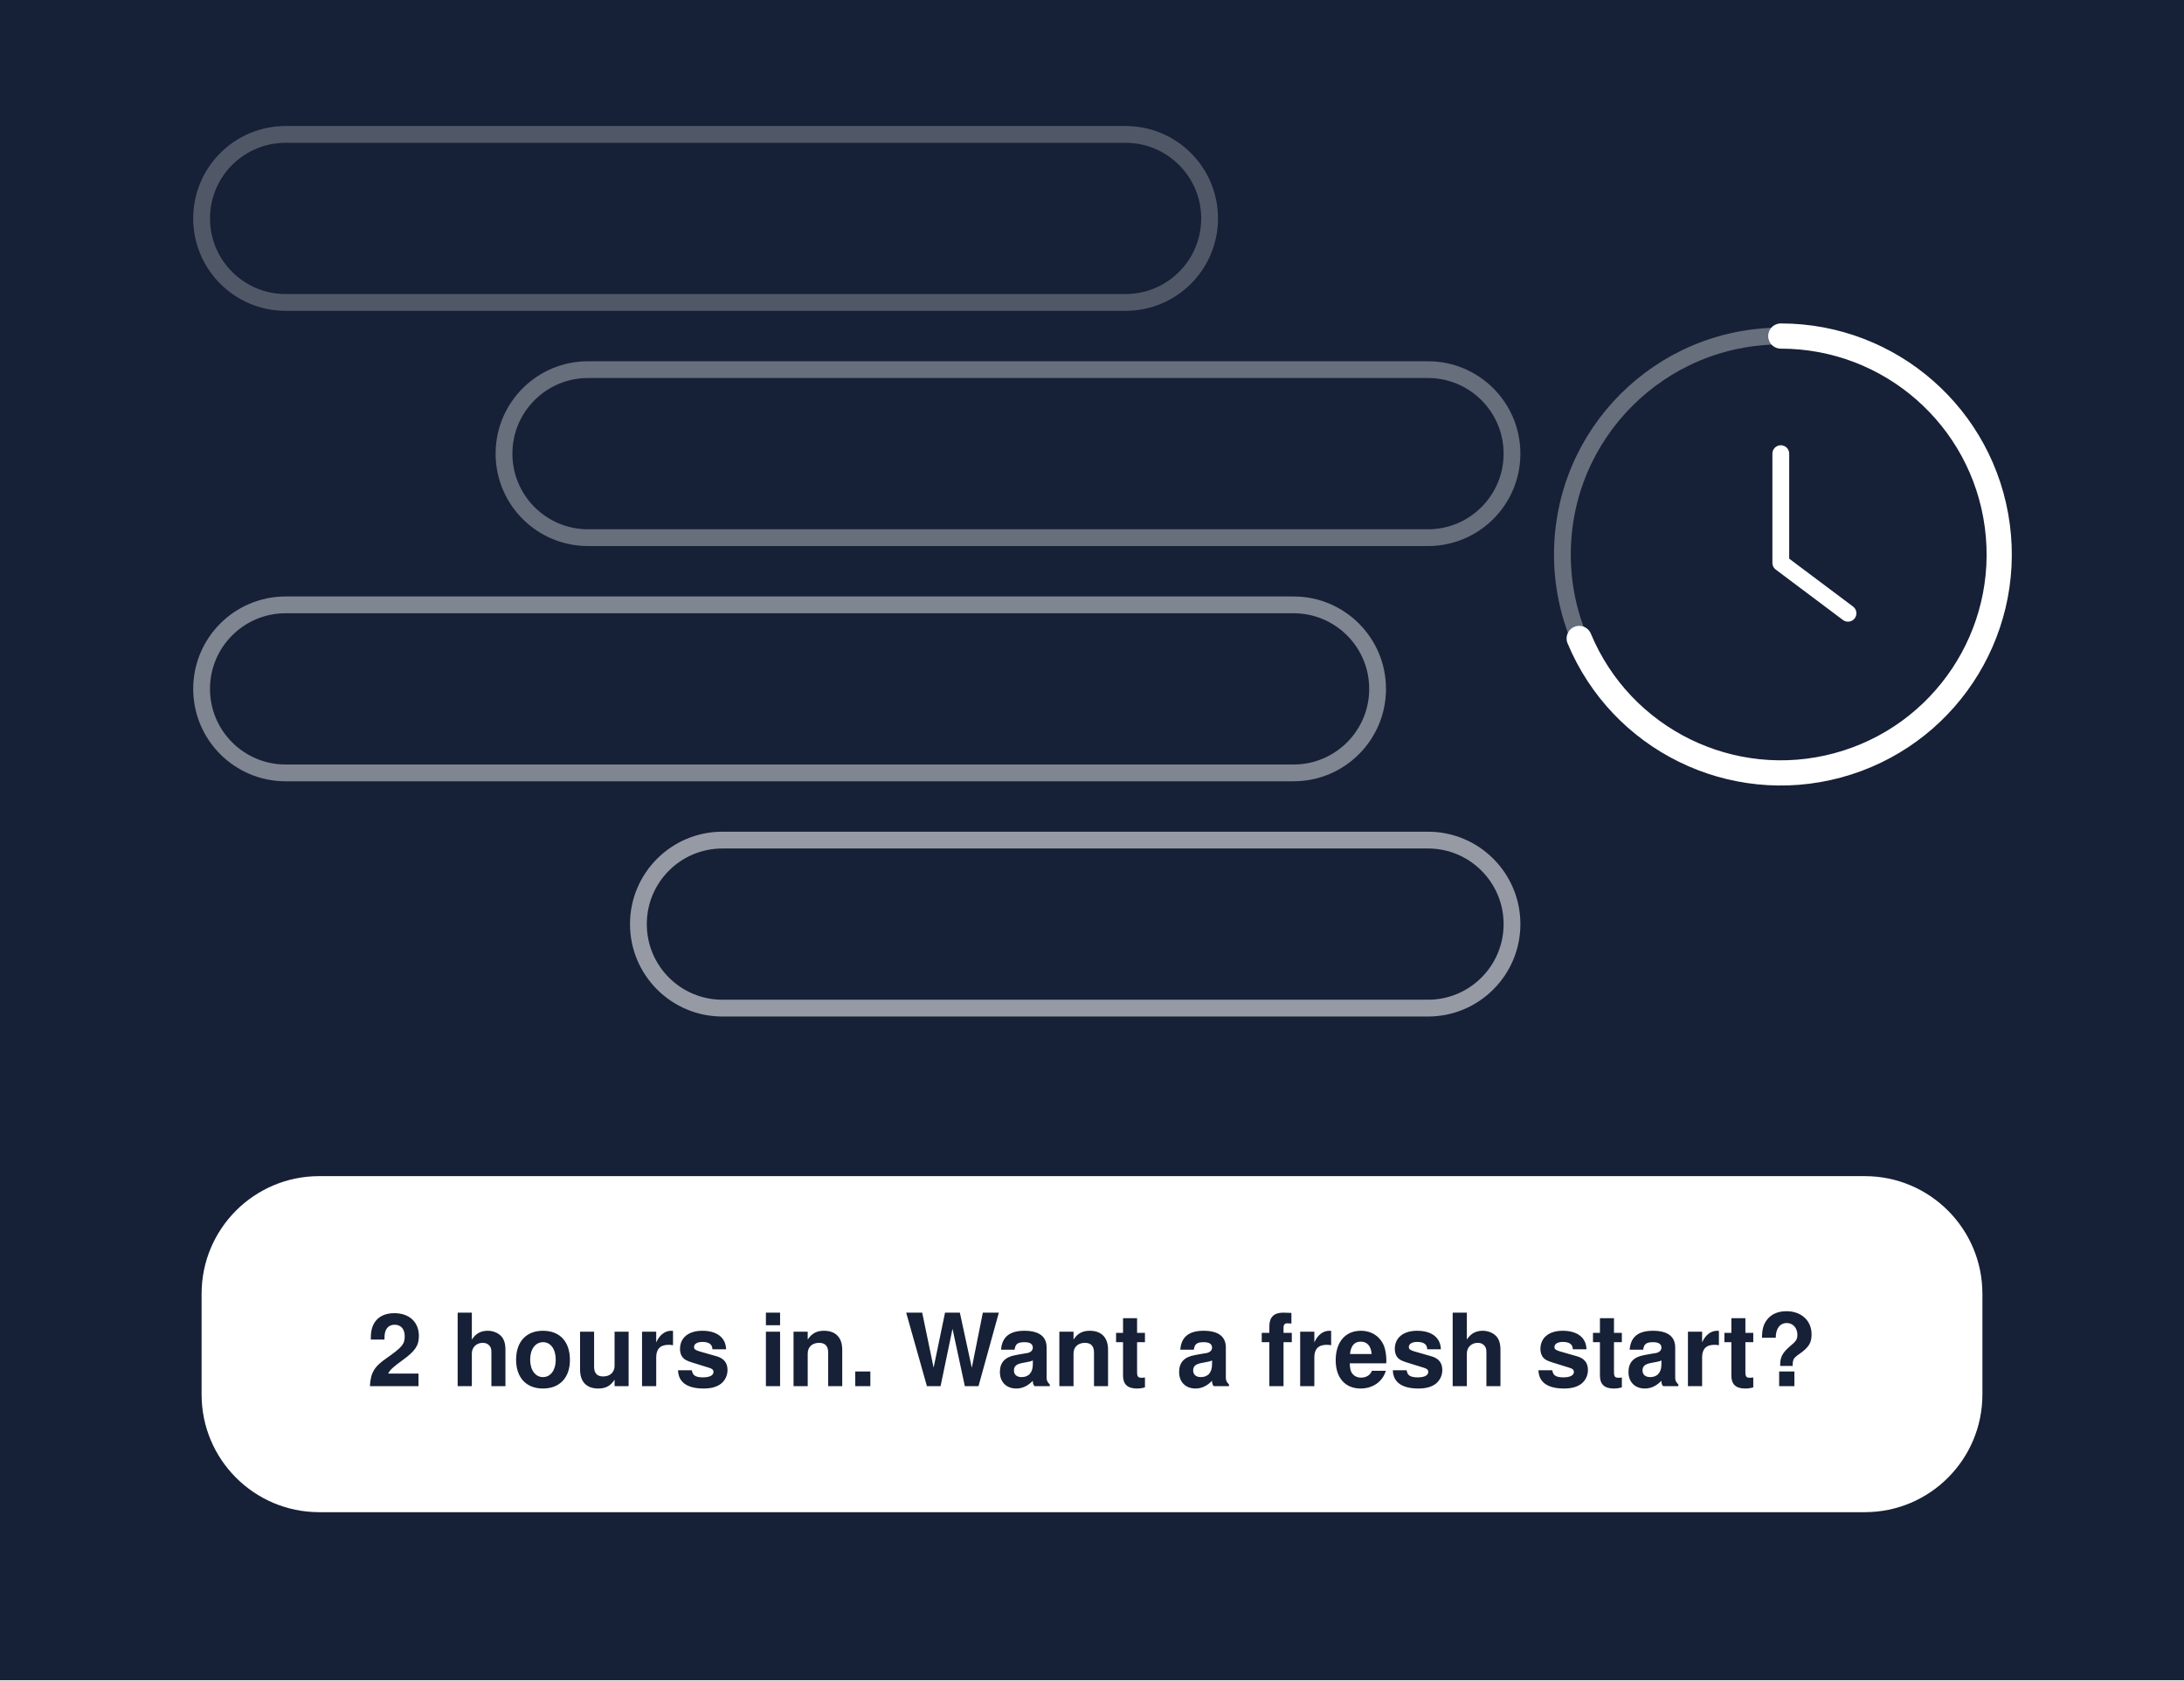
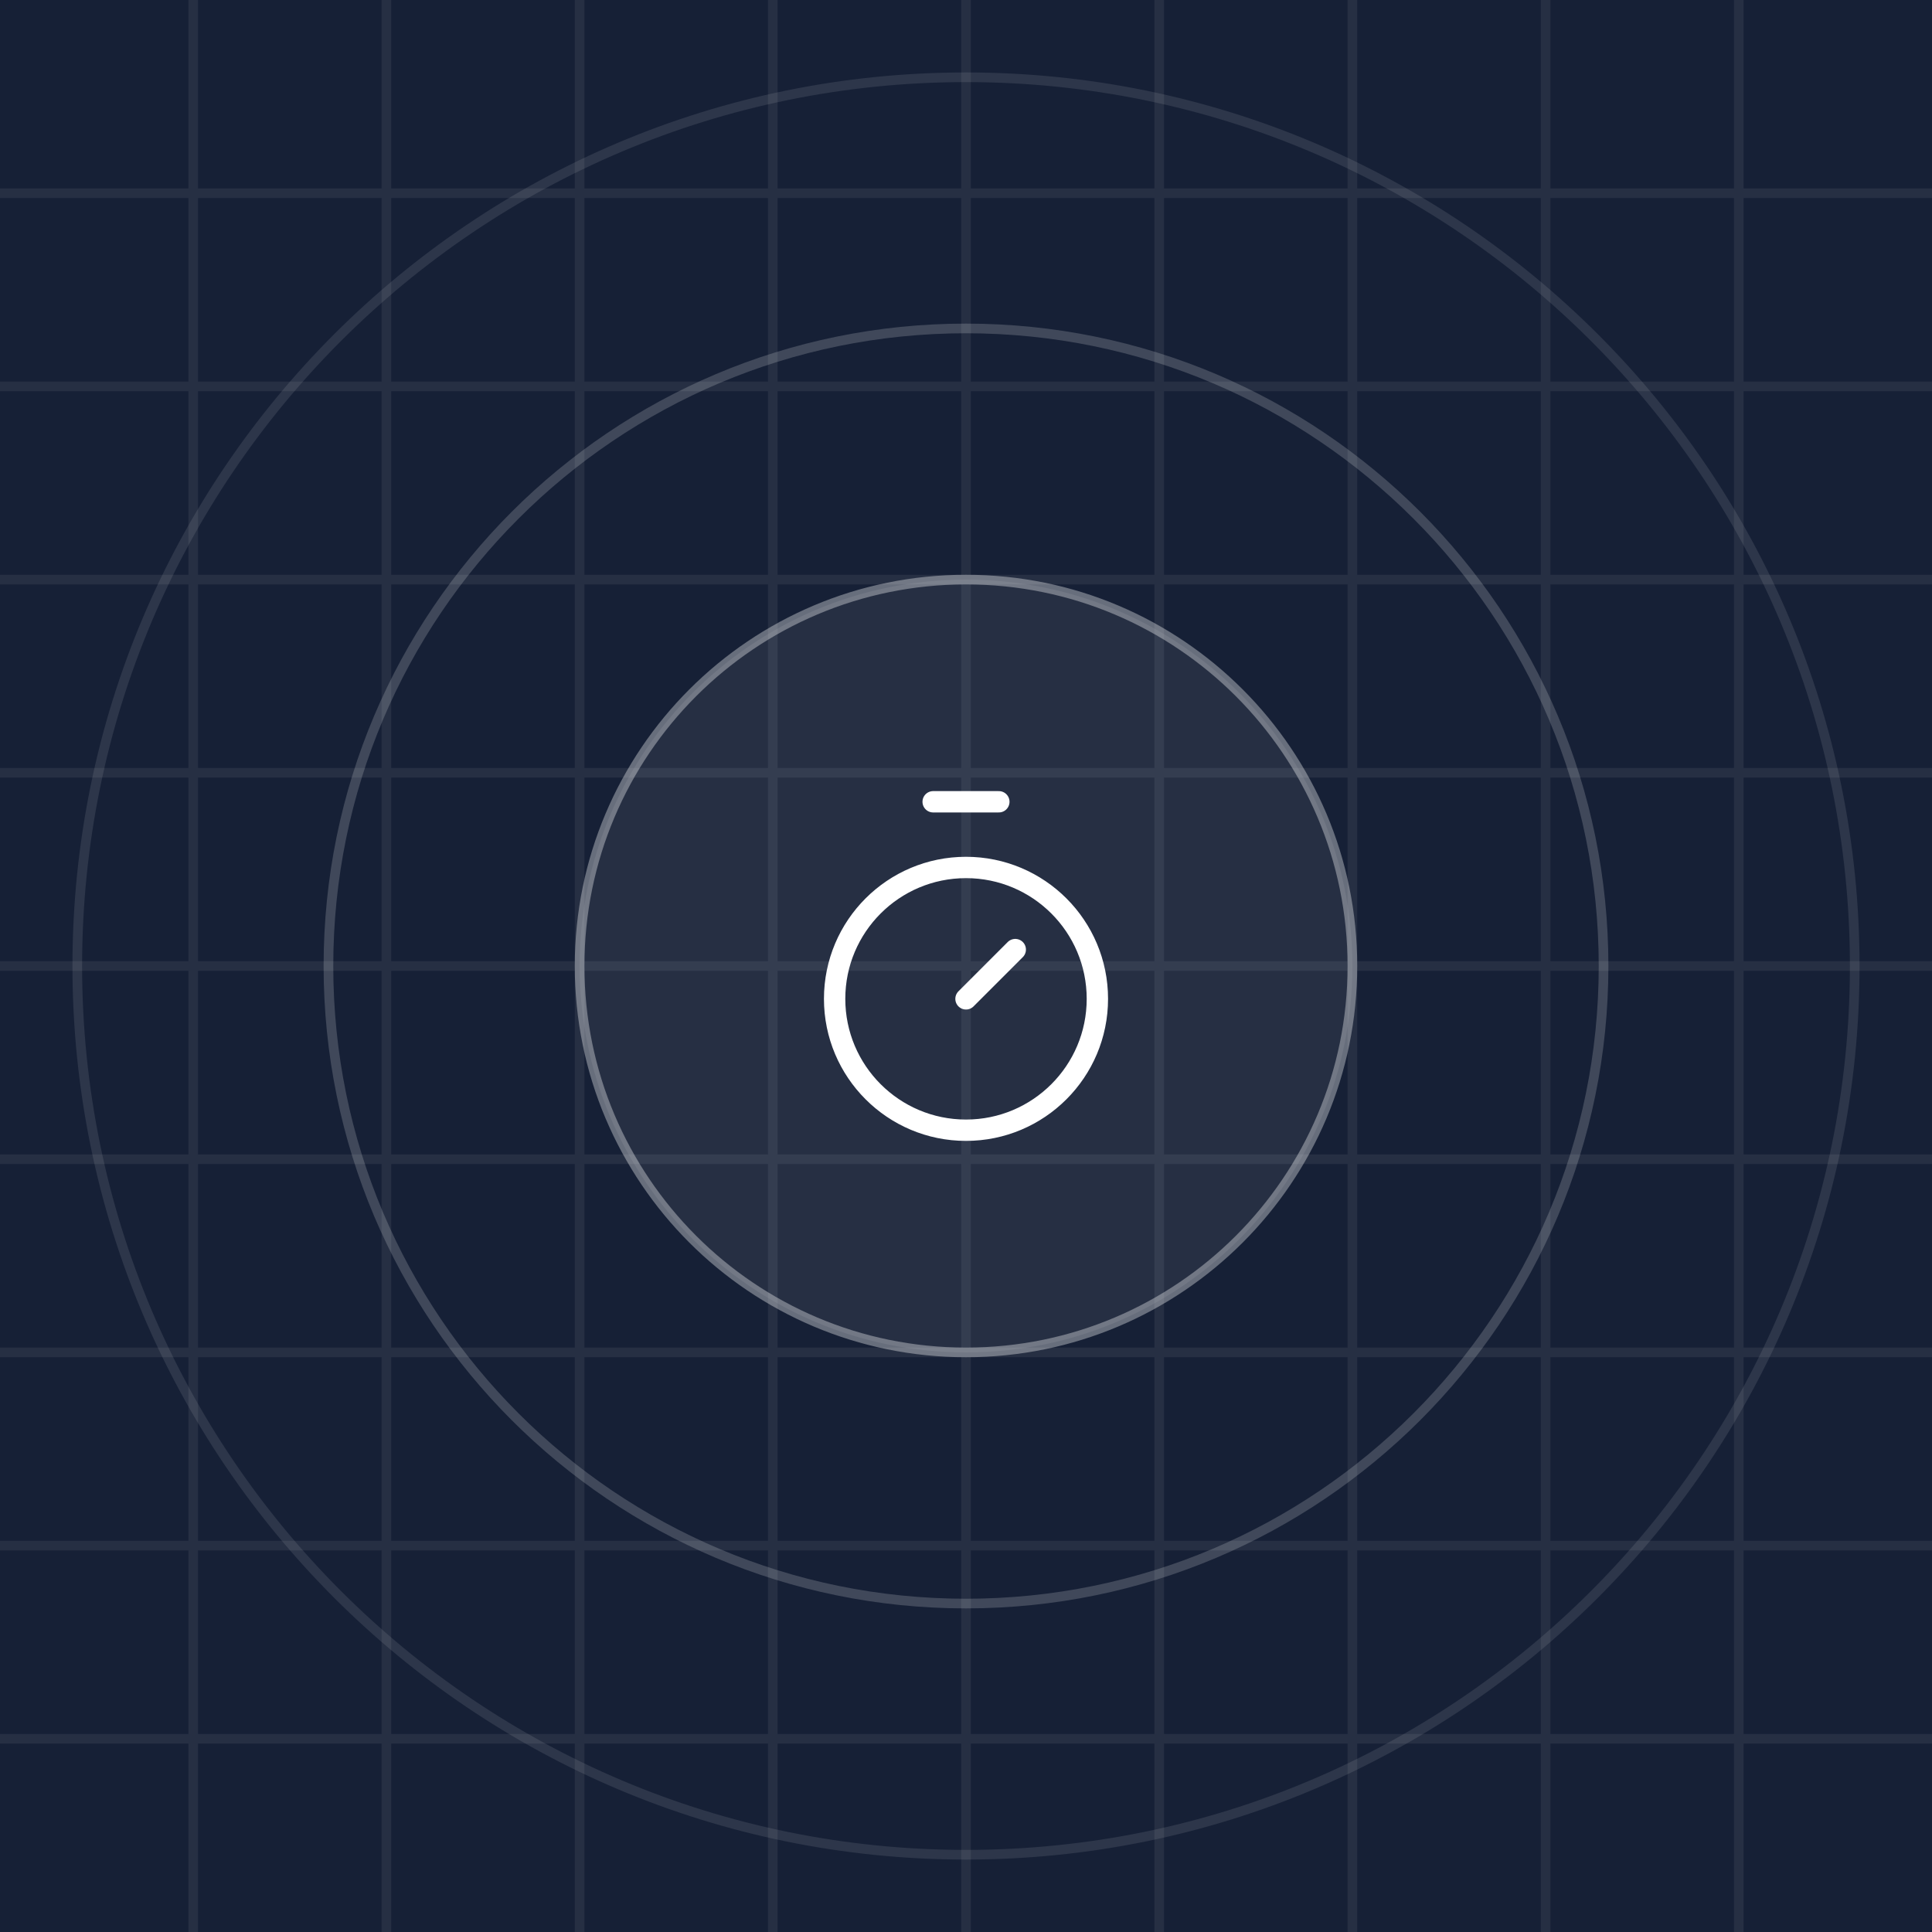
- <svg xmlns="http://www.w3.org/2000/svg" viewBox="0 0 260 200" width="520" height="400" fill="none" stroke="#ffffff" stroke-width="2" stroke-linecap="round" stroke-linejoin="round" aria-label="A long session gets a check-in instead of drifting">
-   <rect width="260" height="200" fill="#162036" stroke="none" />
-   <rect x="24" y="16" width="120" height="20" rx="10" stroke-opacity="0.25" />
-   <rect x="60" y="44" width="120" height="20" rx="10" stroke-opacity="0.35" />
-   <rect x="24" y="72" width="140" height="20" rx="10" stroke-opacity="0.45" />
-   <rect x="76" y="100" width="104" height="20" rx="10" stroke-opacity="0.55" />
-   <circle cx="212" cy="66" r="26" stroke-opacity="0.35" />
-   <path d="M212 40a26 26 0 1 1 -24 36" stroke-width="3" />
-   <path d="M212 54v13l8 6" />
-   <rect x="24" y="140" width="212" height="40" rx="14" fill="#ffffff" stroke="none" />
-   <text x="130" y="165" text-anchor="middle" fill="#162036" stroke="none" font-family="Helvetica, Arial, sans-serif" font-size="12" font-weight="700">2 hours in. Want a fresh start?</text>
+ <svg xmlns="http://www.w3.org/2000/svg" width="400" height="400" viewBox="0 0 200 200" fill="none">
+   <rect width="200" height="200" fill="#162036" />
+   <path d="M0 20H200M20 0V200M0 40H200M40 0V200M0 60H200M60 0V200M0 80H200M80 0V200M0 100H200M100 0V200M0 120H200M120 0V200M0 140H200M140 0V200M0 160H200M160 0V200M0 180H200M180 0V200" stroke="#ffffff" stroke-opacity="0.07" stroke-width="1" />
+   <circle cx="100" cy="100" r="92" stroke="#ffffff" stroke-opacity="0.1" />
+   <circle cx="100" cy="100" r="66" stroke="#ffffff" stroke-opacity="0.18" />
+   <circle cx="100" cy="100" r="40" fill="#ffffff" fill-opacity="0.07" stroke="#ffffff" stroke-opacity="0.35" />
+   <g transform="translate(100 100) scale(1.7) translate(-12 -12)" stroke="#ffffff" stroke-width="1.3" stroke-linecap="round" stroke-linejoin="round" fill="none">
+     <line x1="10" x2="14" y1="2" y2="2" />
+     <line x1="12" x2="15" y1="14" y2="11" />
+     <circle cx="12" cy="14" r="8" />
+   </g>
</svg>
